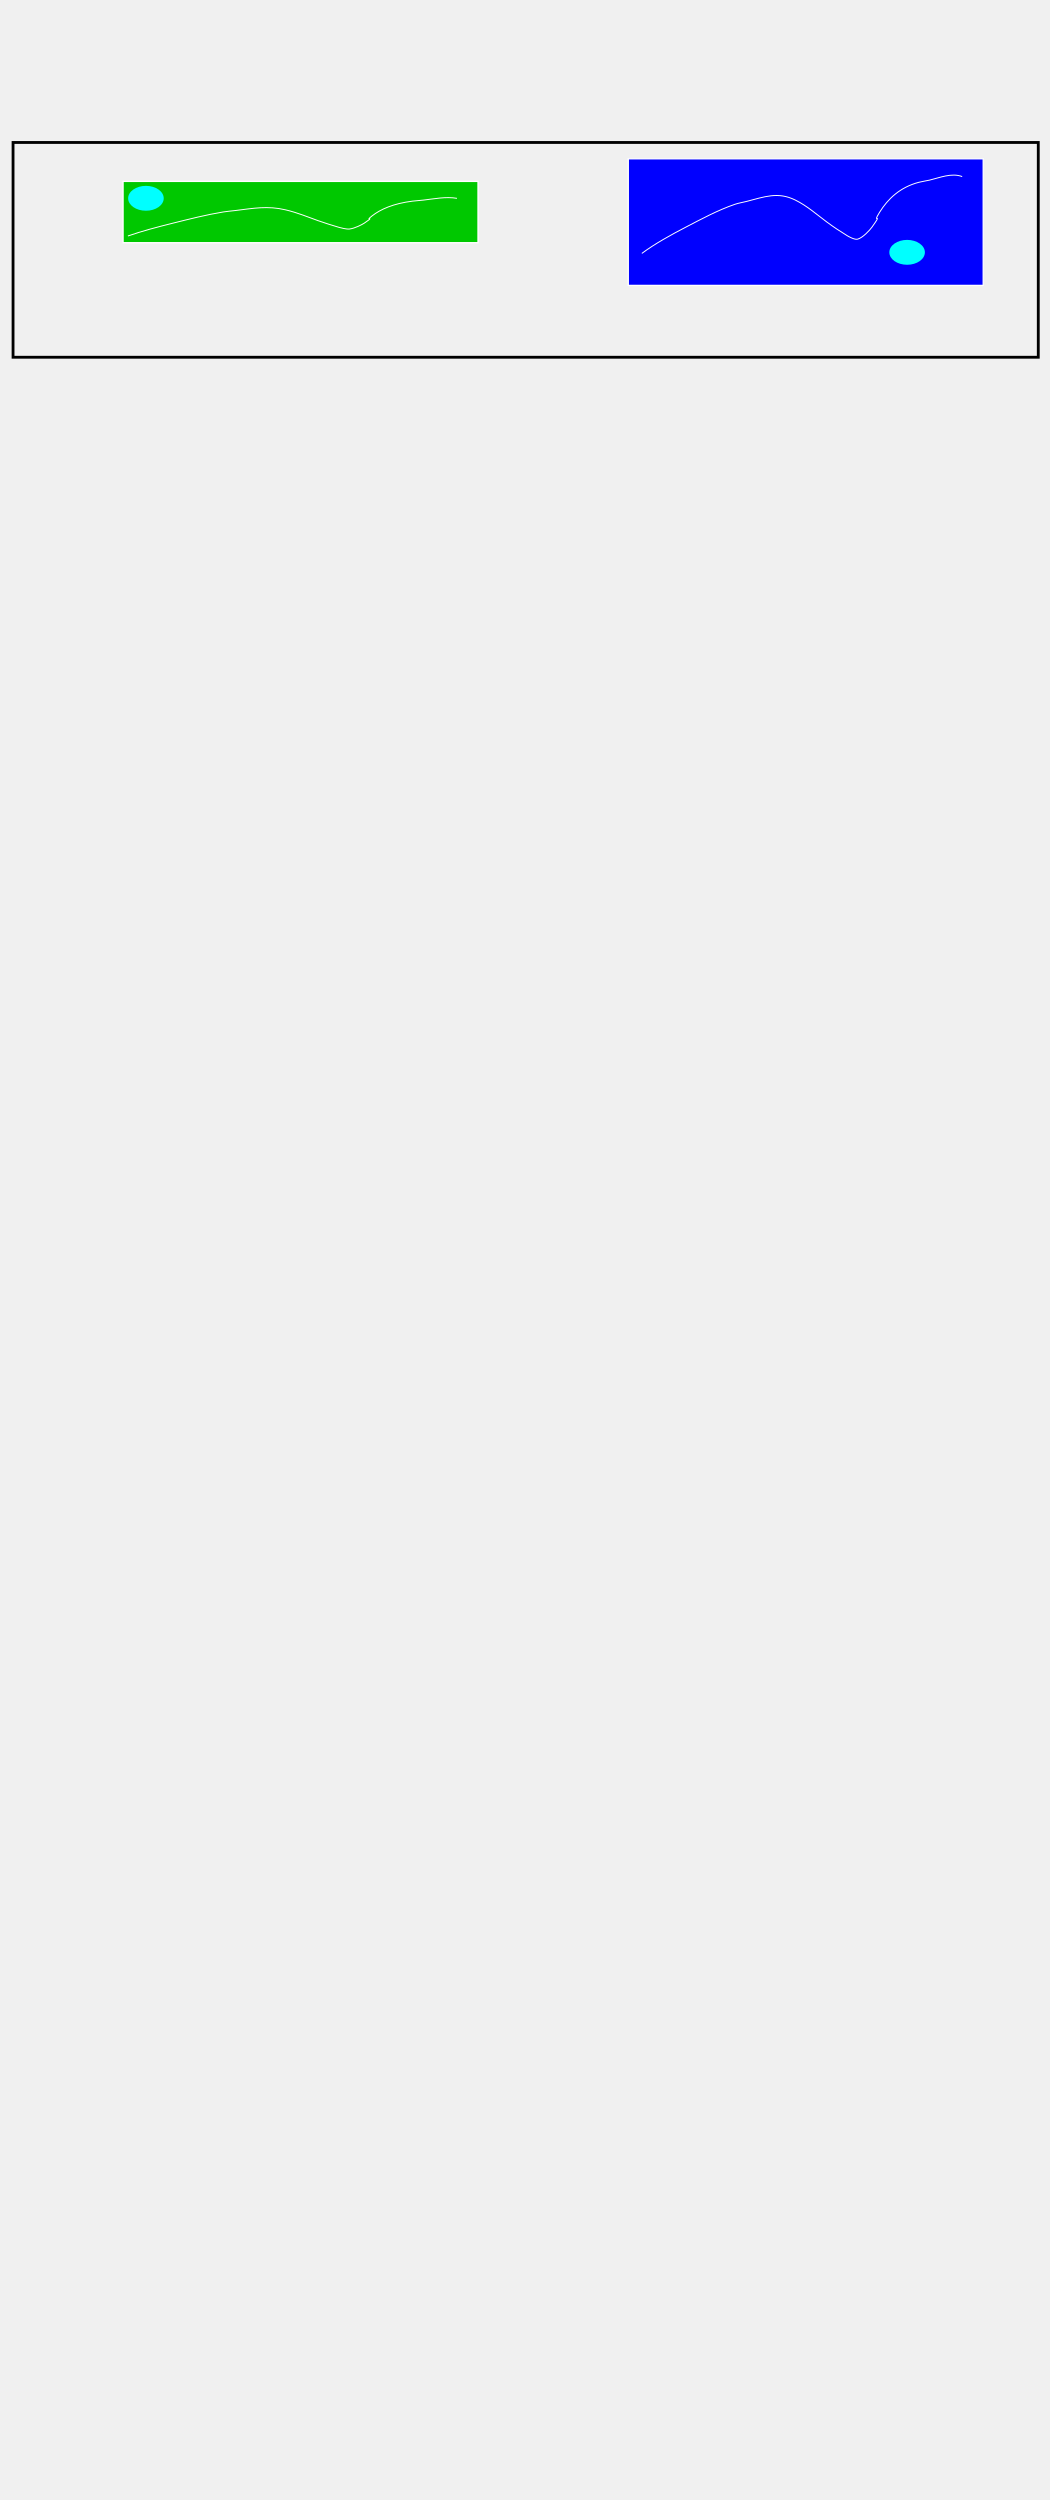
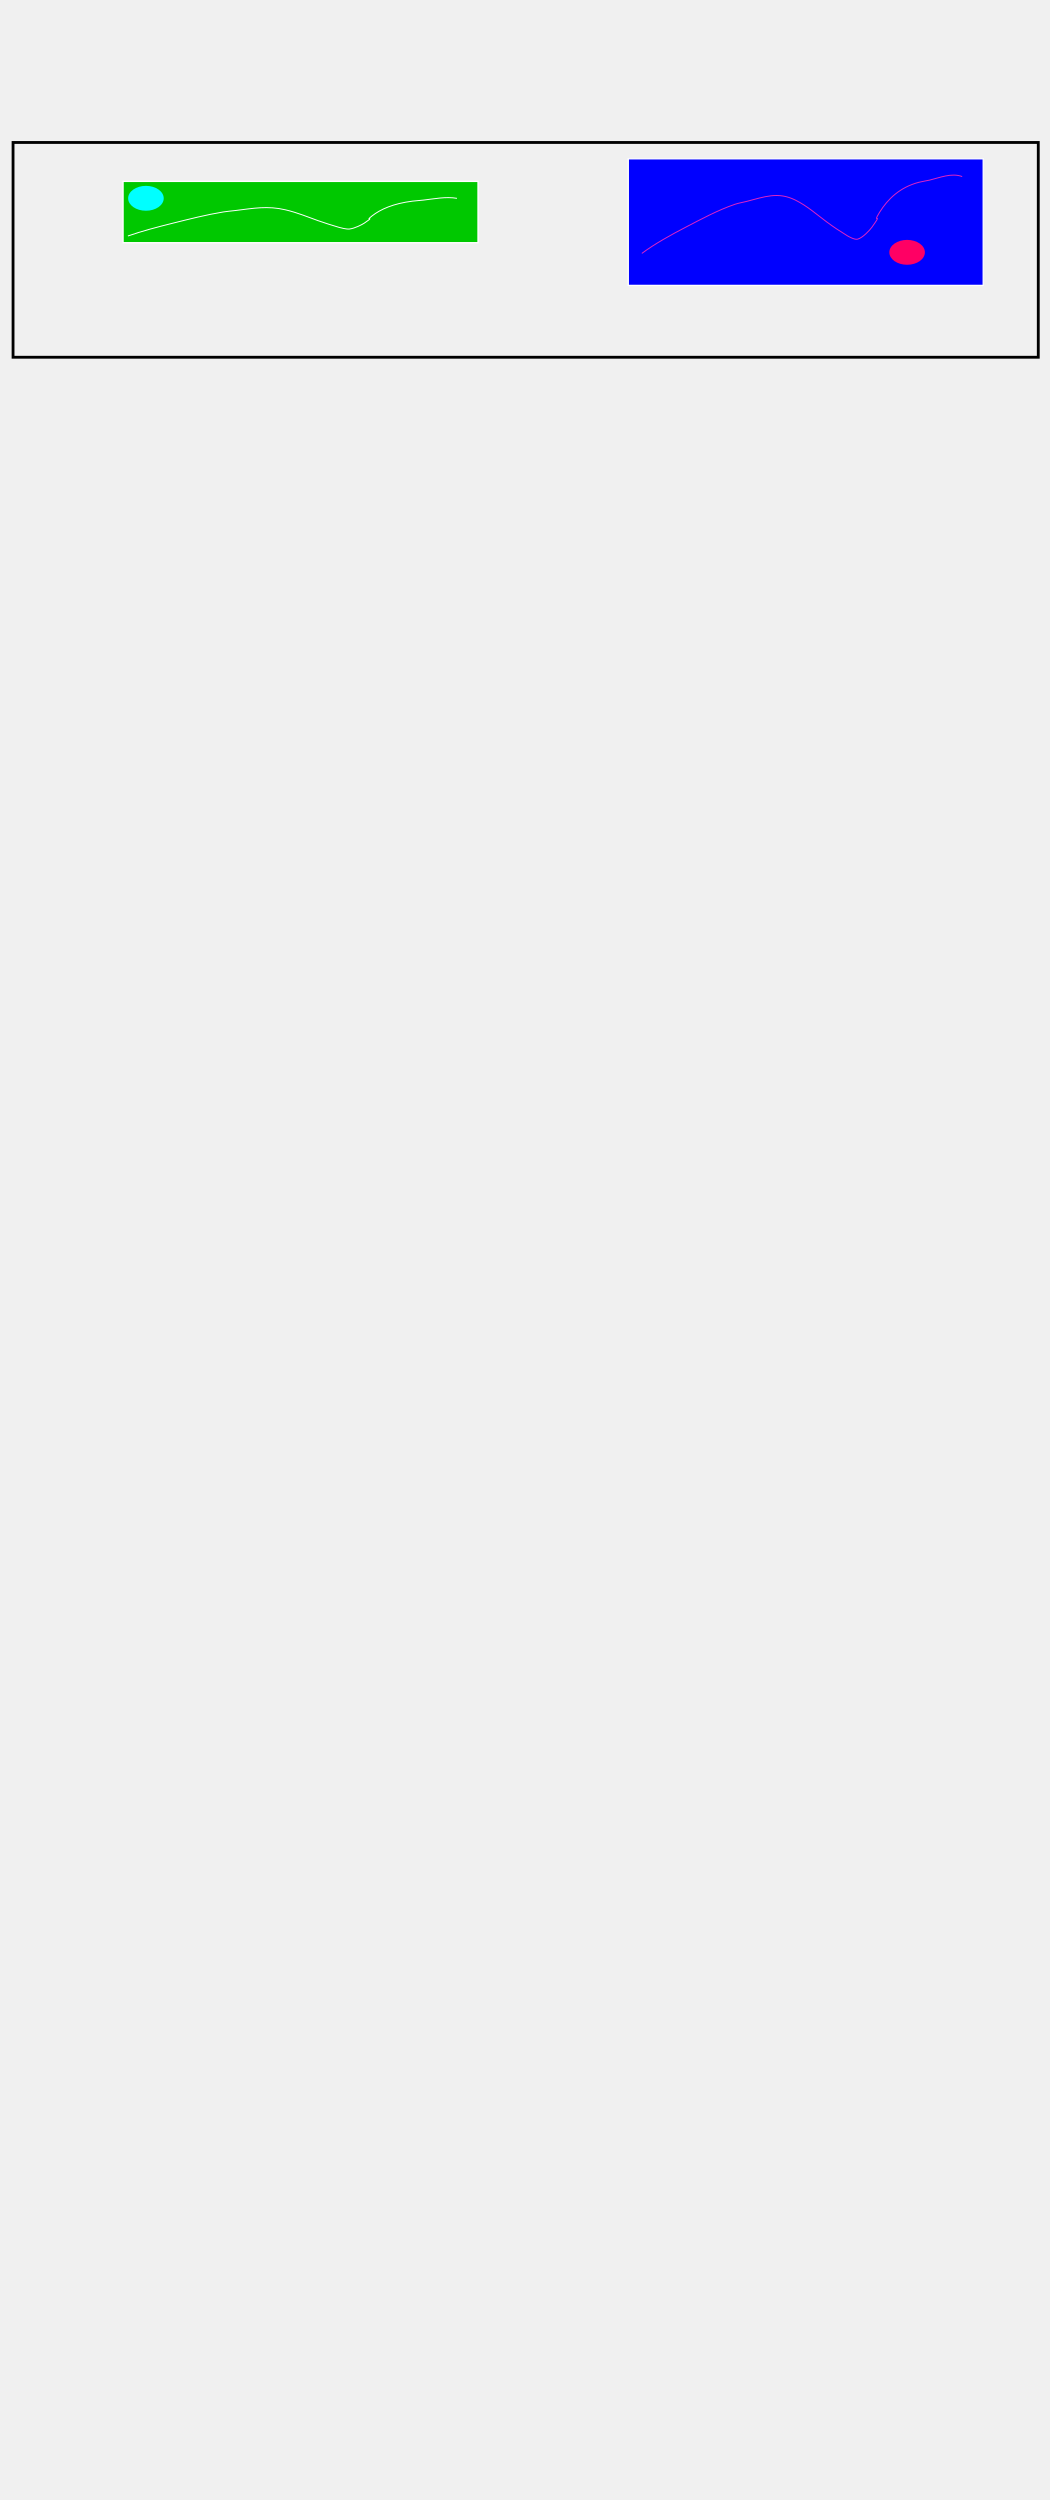
<svg xmlns="http://www.w3.org/2000/svg" width="210mm" height="500mm" viewBox="0 0 210 500" version="1.1" id="svg1">
  <defs id="defs1">
    <linearGradient id="swatch8">
      <stop style="stop-color:#000000;stop-opacity:1;" offset="0" id="stop8" />
    </linearGradient>
    <linearGradient id="swatch7">
      <stop style="stop-color:#000000;stop-opacity:1;" offset="0" id="stop7" />
    </linearGradient>
    <linearGradient id="swatch6">
      <stop style="stop-color:#ff8080;stop-opacity:1;" offset="0" id="stop6" />
    </linearGradient>
  </defs>
  <g id="layer1">
    <rect style="fill:none;fill-opacity:1;fill-rule:evenodd;stroke:#000000;stroke-width:0.565;stroke-dasharray:none;stroke-dashoffset:0;stroke-opacity:1;paint-order:markers fill stroke" id="rect4" width="205.046" height="42.955" x="2.609" y="28.494">
      </rect>
    <rect style="fill:#00c800;fill-rule:evenodd;stroke:#ffffff;stroke-width:0.265" id="rect5" width="70.99" height="12.263" x="24.612" y="36.278" />
    <path style="fill:none;fill-rule:evenodd;stroke:#ffffff;stroke-width:0.195;stroke-dasharray:none;stroke-opacity:1" d="m 25.581,47.197 c 2.769,-0.971 5.88,-1.788 9.064,-2.58 3.13,-0.778 6.58,-1.665 10.049,-2.231 0.754,-0.123 1.579,-0.183 2.364,-0.279 3.677,-0.449 6.467,-0.984 10.049,-0.139 2.478,0.585 4.421,1.425 6.502,2.161 1.315,0.465 2.702,0.906 4.138,1.325 0.295,0.086 1.543,0.429 2.167,0.349 1.049,-0.135 2.476,-0.863 2.956,-1.185 2.478,-1.666 -0.199,-0.094 1.576,-1.464 1.661,-1.282 4.17,-2.444 8.078,-2.928 0.707,-0.088 1.454,-0.128 2.167,-0.209 2.062,-0.233 4.502,-0.737 6.699,-0.349" id="path5" />
    <ellipse style="fill:#00ffff;fill-rule:evenodd;stroke:none;stroke-width:0.195;stroke-dasharray:none;stroke-opacity:1" id="path6" cx="29.186" cy="39.662" rx="3.557" ry="2.49" />
    <rect style="fill:#0000ff;fill-rule:evenodd;stroke:#ffffff;stroke-width:0.265" id="rect5-4" width="70.99" height="25.323" x="125.654" y="31.758" />
-     <path style="fill:none;fill-rule:evenodd;stroke:#ffffff;stroke-width:0.195;stroke-dasharray:none;stroke-opacity:1" d="m 128.365,50.679 c 2.696,-1.982 5.725,-3.649 8.824,-5.264 3.047,-1.588 6.406,-3.397 9.783,-4.552 0.734,-0.251 1.537,-0.374 2.302,-0.569 3.58,-0.916 6.296,-2.009 9.783,-0.285 2.413,1.193 4.304,2.908 6.33,4.41 1.28,0.95 2.63,1.849 4.028,2.703 0.287,0.175 1.502,0.875 2.11,0.711 1.021,-0.275 2.41,-1.761 2.877,-2.419 2.412,-3.399 -0.194,-0.191 1.535,-2.988 1.617,-2.616 4.06,-4.988 7.865,-5.975 0.688,-0.179 1.416,-0.262 2.11,-0.427 2.007,-0.476 4.382,-1.505 6.522,-0.711" id="path5-3" />
-     <ellipse style="fill:#00ffff;fill-rule:evenodd;stroke:none;stroke-width:0.195;stroke-dasharray:none;stroke-opacity:1" id="path6-1" cx="181.422" cy="50.466" rx="3.557" ry="2.49" />
+     <path style="fill:none;fill-rule:evenodd;stroke:#e425c1;stroke-width:0.195;stroke-dasharray:none;stroke-opacity:0.98" d="m 128.365,50.679 c 2.696,-1.982 5.725,-3.649 8.824,-5.264 3.047,-1.588 6.406,-3.397 9.783,-4.552 0.734,-0.251 1.537,-0.374 2.302,-0.569 3.58,-0.916 6.296,-2.009 9.783,-0.285 2.413,1.193 4.304,2.908 6.33,4.41 1.28,0.95 2.63,1.849 4.028,2.703 0.287,0.175 1.502,0.875 2.11,0.711 1.021,-0.275 2.41,-1.761 2.877,-2.419 2.412,-3.399 -0.194,-0.191 1.535,-2.988 1.617,-2.616 4.06,-4.988 7.865,-5.975 0.688,-0.179 1.416,-0.262 2.11,-0.427 2.007,-0.476 4.382,-1.505 6.522,-0.711" id="path5-3" />
+     <ellipse style="fill:#ff0064;fill-rule:evenodd;stroke:none;stroke-width:0.195;stroke-dasharray:none;stroke-opacity:1;fill-opacity:1" id="path6-1" cx="181.422" cy="50.466" rx="3.557" ry="2.49" />
  </g>
</svg>
